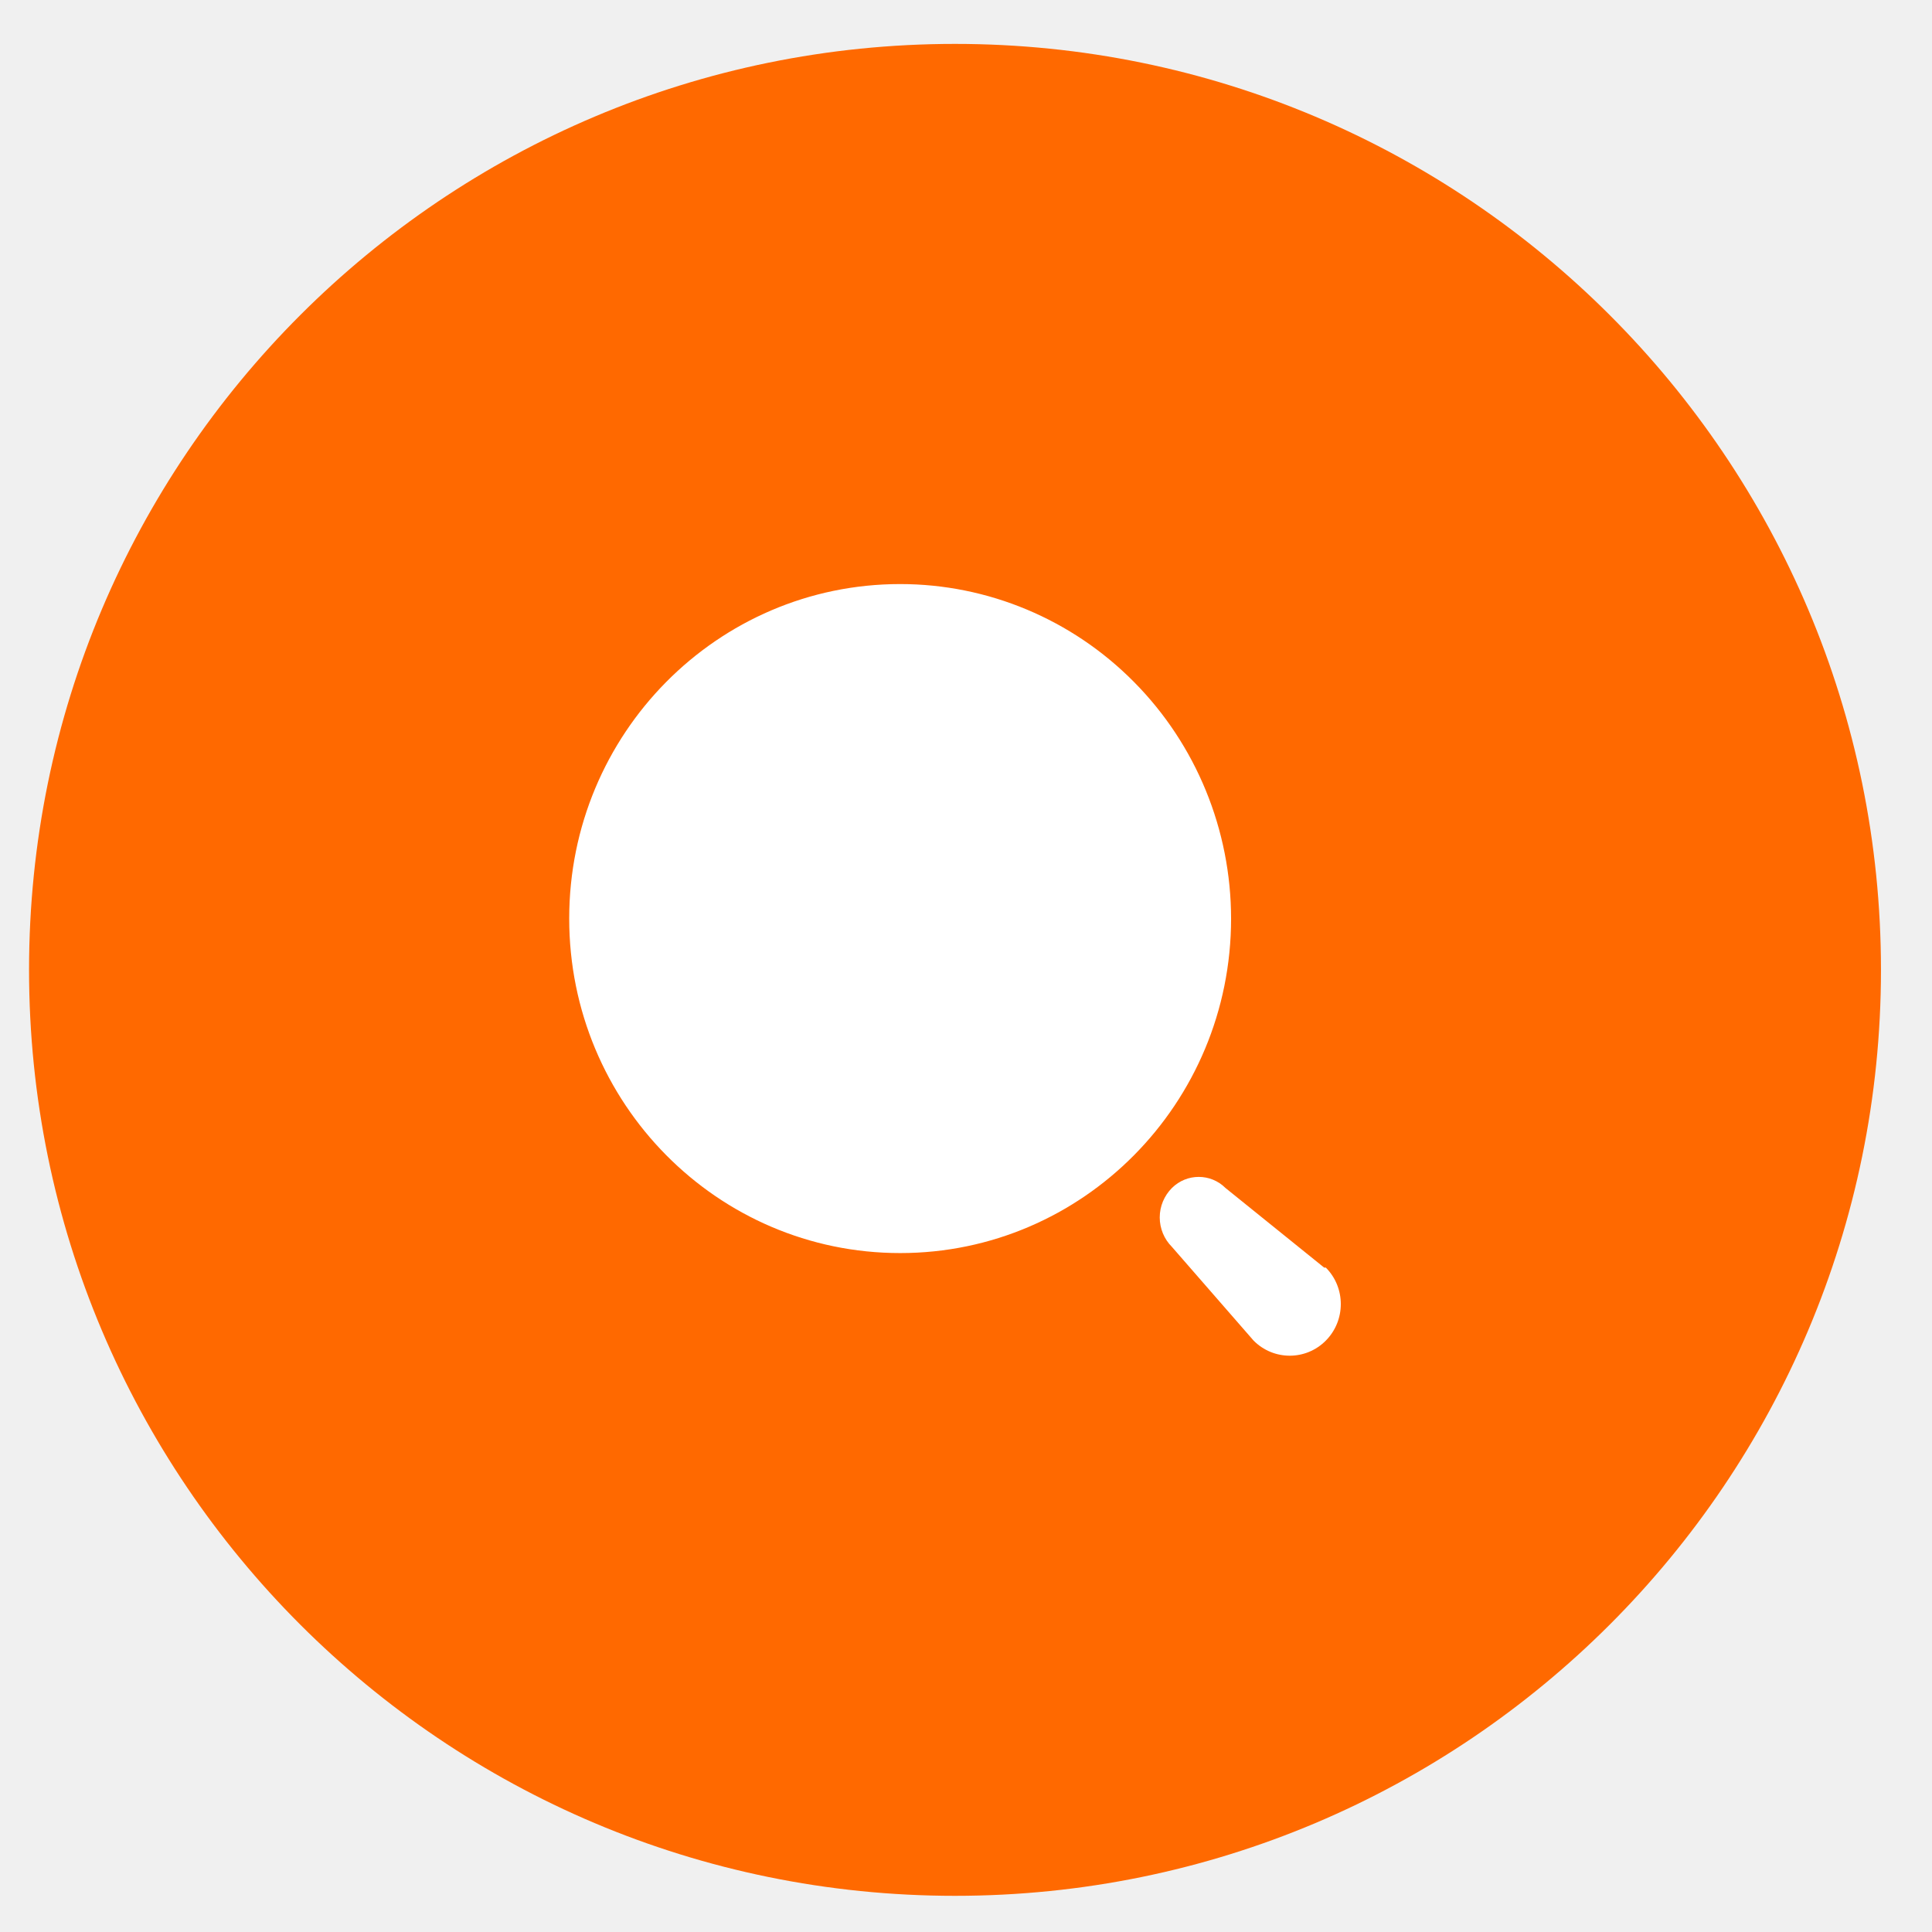
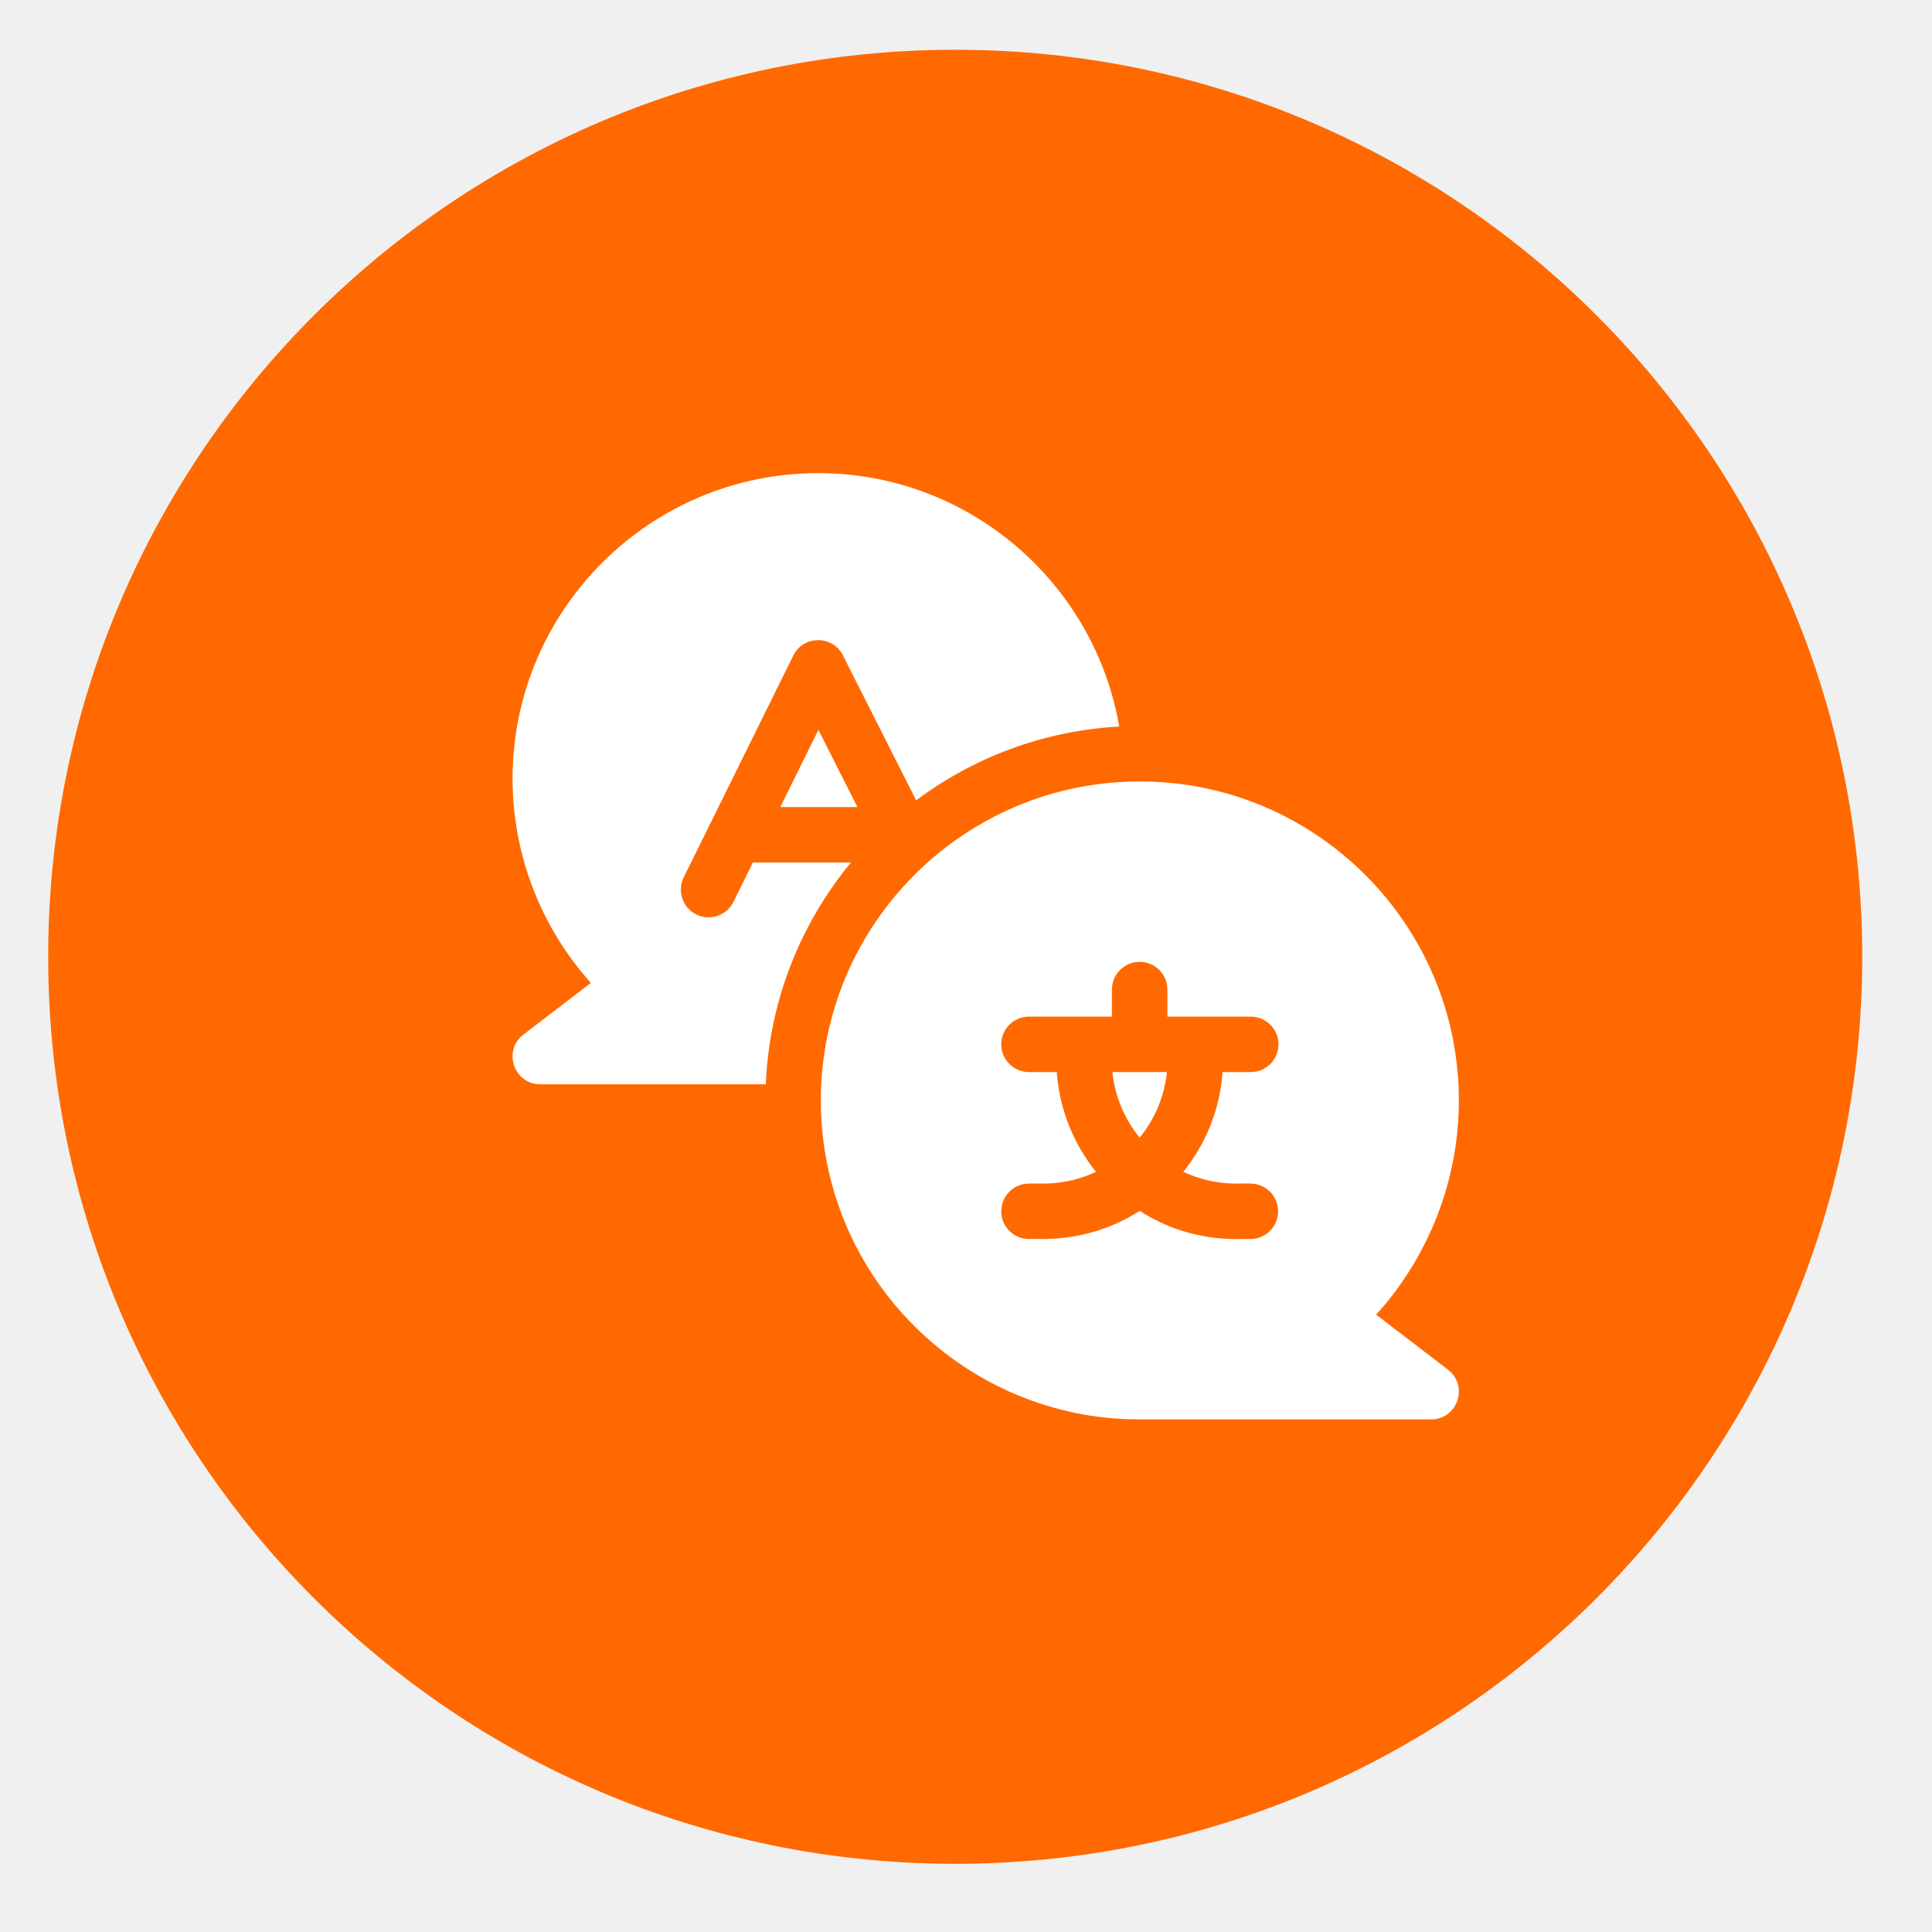
- <svg xmlns="http://www.w3.org/2000/svg" width="29" height="29" viewBox="0 0 29 29" fill="none">
-   <circle cx="14.335" cy="14.558" r="13.899" fill="#FF6900" />
-   <path d="M17.59 17.833C17.814 17.61 18.173 17.61 18.396 17.833L19.876 19.027H19.901C20.201 19.329 20.201 19.82 19.901 20.123C19.602 20.425 19.117 20.425 18.817 20.123L17.59 18.715C17.474 18.599 17.408 18.44 17.408 18.274C17.408 18.108 17.474 17.95 17.59 17.833ZM13.512 8.767C14.829 8.767 16.092 9.296 17.023 10.238C17.955 11.179 18.478 12.456 18.479 13.788C18.479 16.561 16.255 18.809 13.512 18.809C10.768 18.809 8.544 16.561 8.544 13.788C8.544 11.015 10.768 8.767 13.512 8.767Z" fill="white" />
+ <svg xmlns="http://www.w3.org/2000/svg" width="49" height="49" viewBox="0 0 49 49" fill="none">
+   <g clip-path="url(#clip0_2143_827)">
+     <path d="M24.227 47.27C36.932 47.27 47.231 36.971 47.231 24.266C47.231 11.561 36.932 1.262 24.227 1.262C11.522 1.262 1.222 11.561 1.222 24.266C1.222 36.971 11.522 47.27 24.227 47.27Z" fill="#FF6900" />
+     <g clip-path="url(#clip1_2143_827)">
+       <path d="M19.095 21.875L18.602 22.874C18.43 23.222 18.008 23.365 17.66 23.193C17.312 23.021 17.169 22.599 17.341 22.251L20.12 16.626C20.376 16.108 21.117 16.104 21.378 16.621L23.236 20.299C24.689 19.212 26.462 18.532 28.387 18.427C27.757 14.782 24.573 12 20.75 12C16.477 12 13 15.477 13 19.75C13 21.668 13.715 23.514 14.986 24.929L13.276 26.239C12.743 26.647 13.034 27.5 13.703 27.5H19.422C19.512 25.37 20.308 23.419 21.582 21.875H19.095V21.875Z" fill="white" />
+       <path d="M19.79 20.469H21.746L20.757 18.511L19.79 20.469Z" fill="white" />
+       <path d="M36.724 34.738L34.902 33.343C36.244 31.862 37 29.924 37 27.909C37 23.448 33.37 19.819 28.909 19.819C24.448 19.819 20.819 23.448 20.819 27.909C20.819 32.434 24.501 35.999 28.889 35.999H36.297C36.967 35.999 37.256 35.146 36.724 34.738ZM31.712 30.018C32.101 30.018 32.416 30.333 32.416 30.722C32.416 31.11 32.101 31.425 31.712 31.425C31.511 31.4 30.273 31.585 28.905 30.712C27.55 31.576 26.284 31.401 26.097 31.425C25.709 31.425 25.394 31.11 25.394 30.722C25.394 30.333 25.709 30.018 26.097 30.018C26.31 30.001 26.977 30.106 27.797 29.72C27.232 29.017 26.87 28.144 26.802 27.19H26.097C25.709 27.19 25.394 26.876 25.394 26.487C25.394 26.099 25.709 25.784 26.097 25.784H28.201V25.097C28.201 24.709 28.516 24.394 28.905 24.394C29.293 24.394 29.608 24.709 29.608 25.097V25.784H31.722C32.11 25.784 32.425 26.099 32.425 26.487C32.425 26.876 32.11 27.19 31.722 27.19H31.007C30.94 28.144 30.578 29.017 30.012 29.72C30.832 30.106 31.499 30.001 31.712 30.018Z" fill="white" />
+       <path d="M28.905 28.854C29.282 28.39 29.532 27.817 29.596 27.19H28.213C28.278 27.817 28.527 28.39 28.905 28.854Z" fill="white" />
+     </g>
+   </g>
+   <defs>
+     <clipPath id="clip0_2143_827">
+       <rect width="48" height="48" fill="white" transform="translate(0.5 0.169922)" />
+     </clipPath>
+     <clipPath id="clip1_2143_827">
+       <rect width="24" height="24" fill="white" transform="translate(13 12)" />
+     </clipPath>
+   </defs>
</svg>
